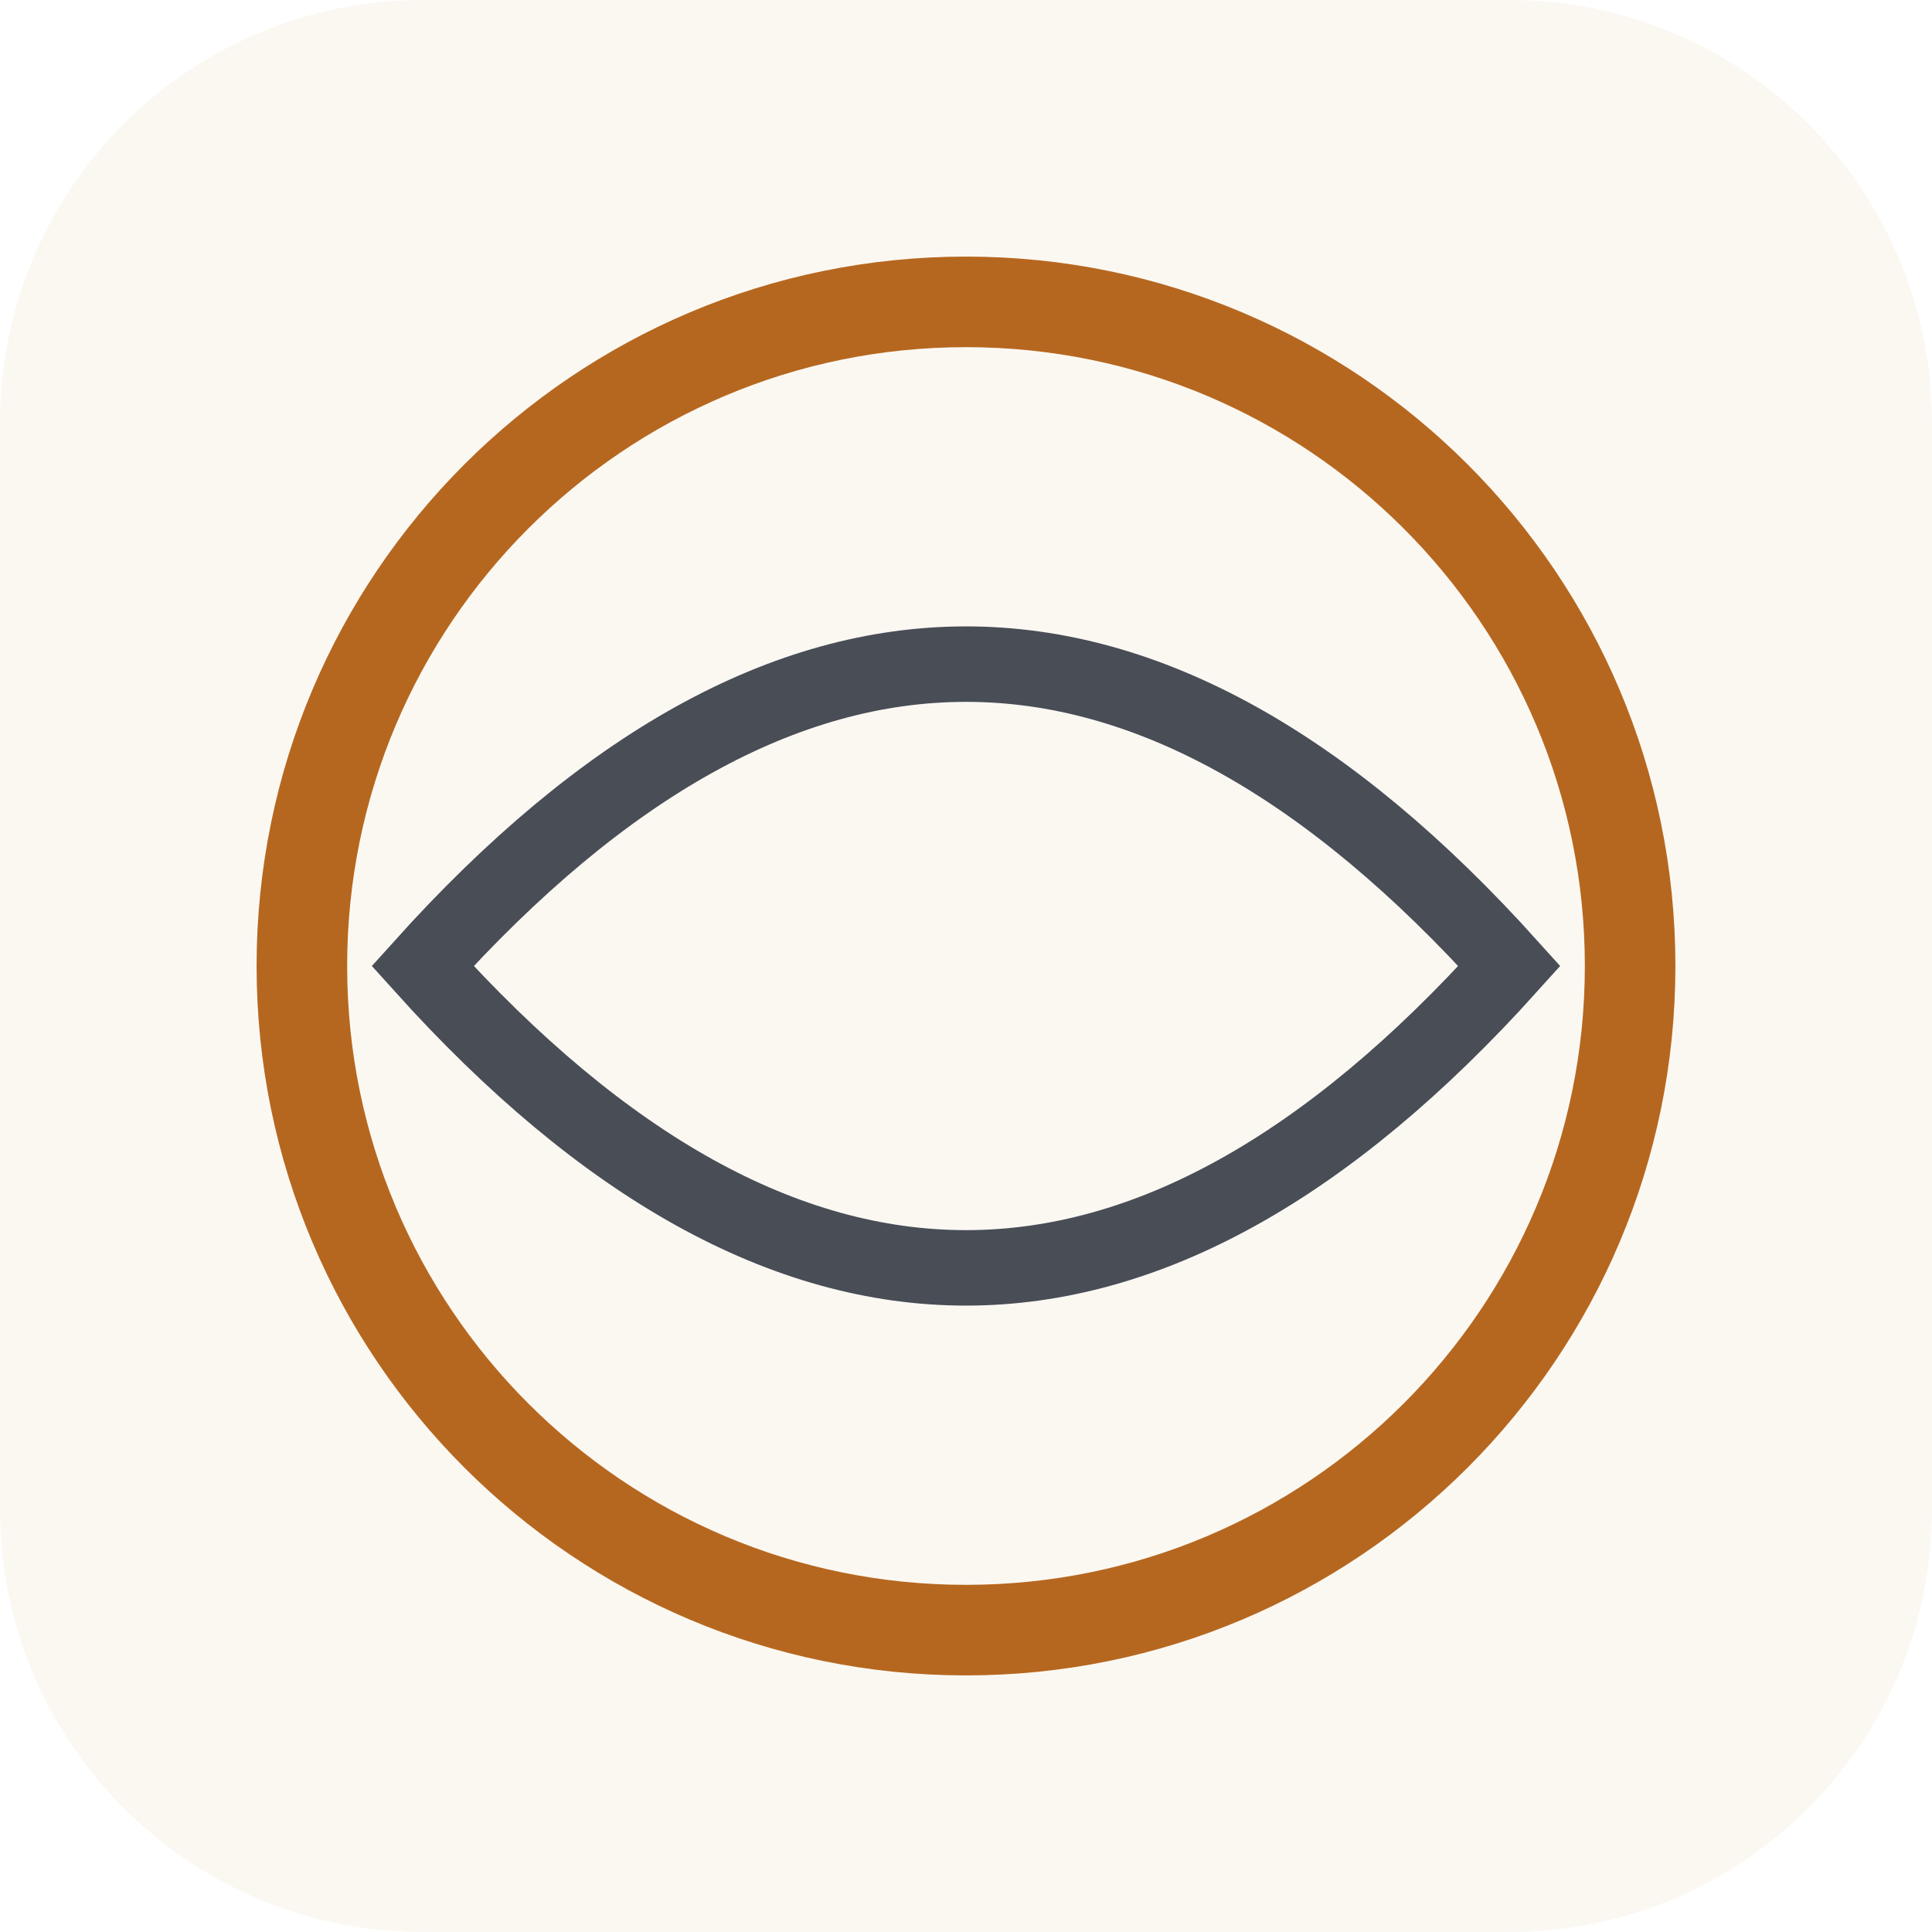
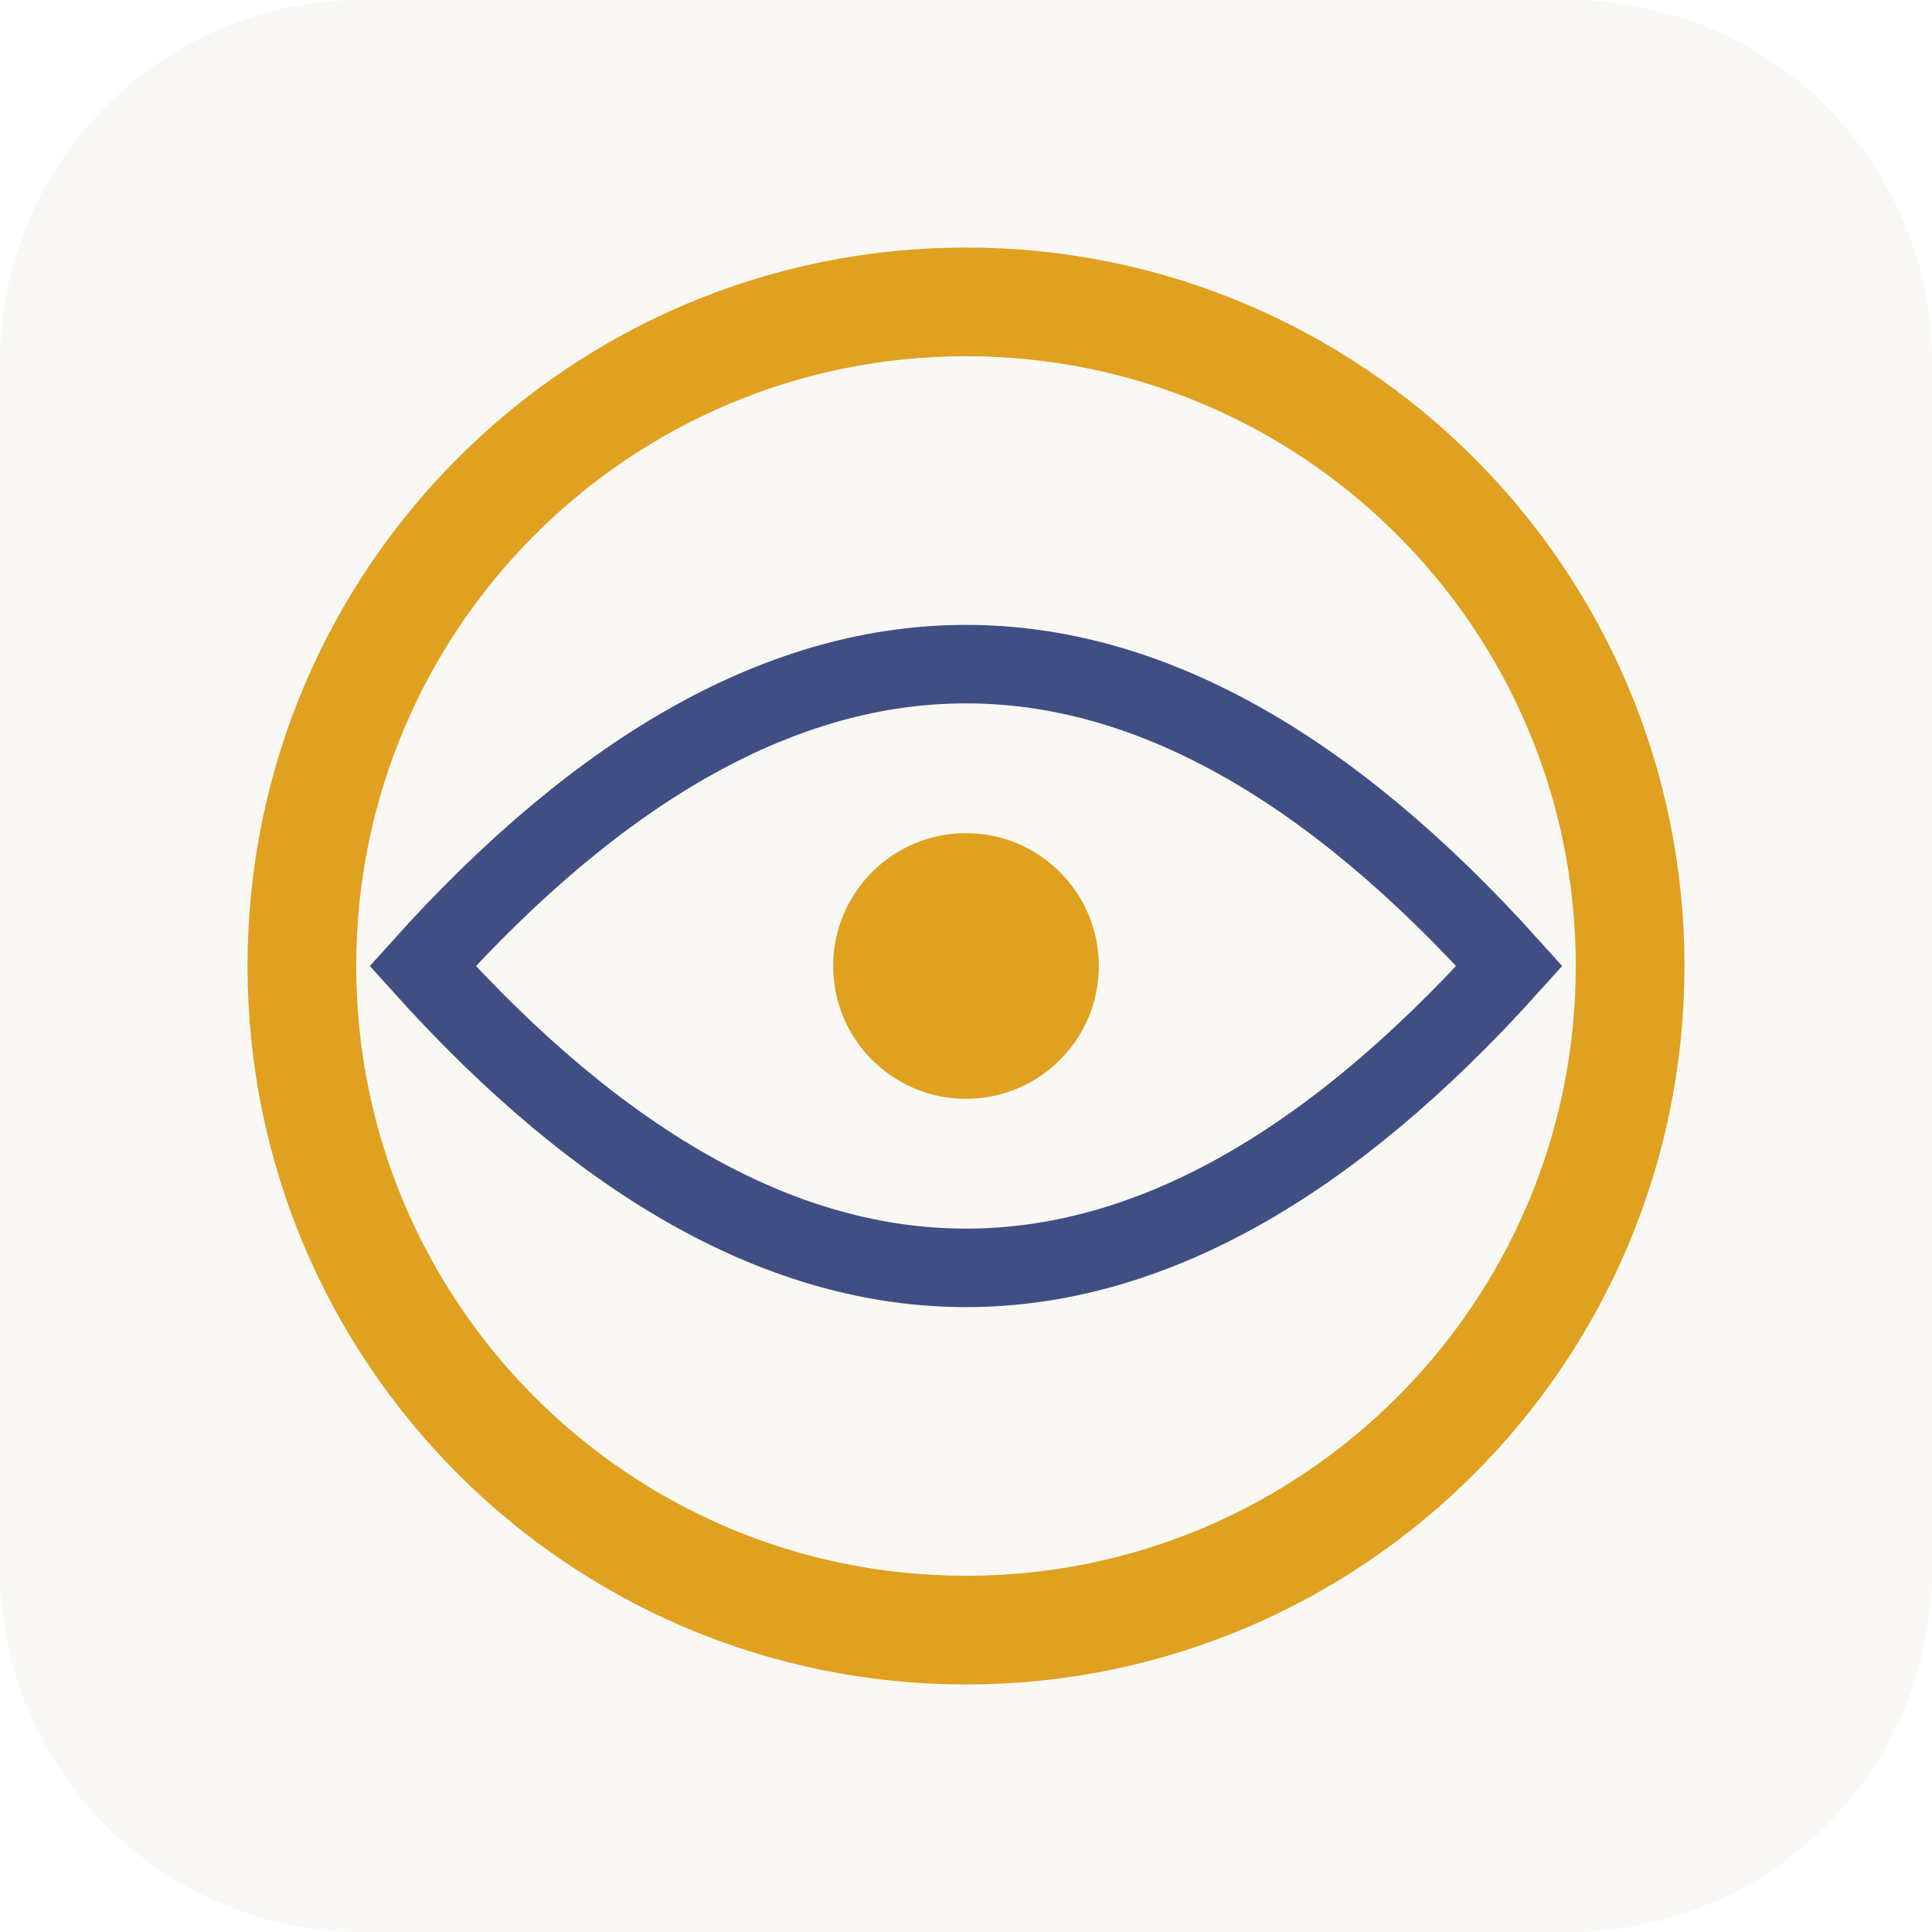
<svg xmlns="http://www.w3.org/2000/svg" viewBox="0 0 32 32">
-   <rect width="32" height="32" rx="7" fill="#FBF8F2" />
-   <circle cx="16" cy="16" r="11" fill="none" stroke="#B6671F" stroke-width="1.5" />
-   <path d="M7 16 Q16 6 25 16 Q16 26 7 16 Z" fill="none" stroke="#1B2230" stroke-width="1.25" opacity=".8" />
+   <rect width="32" height="32" rx="6" fill="#FAF8F4" />
+   <circle cx="16" cy="16" r="11" fill="none" stroke="#E0A020" stroke-width="1.8" />
+   <path d="M7 16 Q16 6 25 16 Q16 26 7 16 Z" fill="none" stroke="#203070" stroke-width="1.3" opacity=".85" />
+   <circle cx="16" cy="16" r="2.2" fill="#E0A020" />
</svg>
